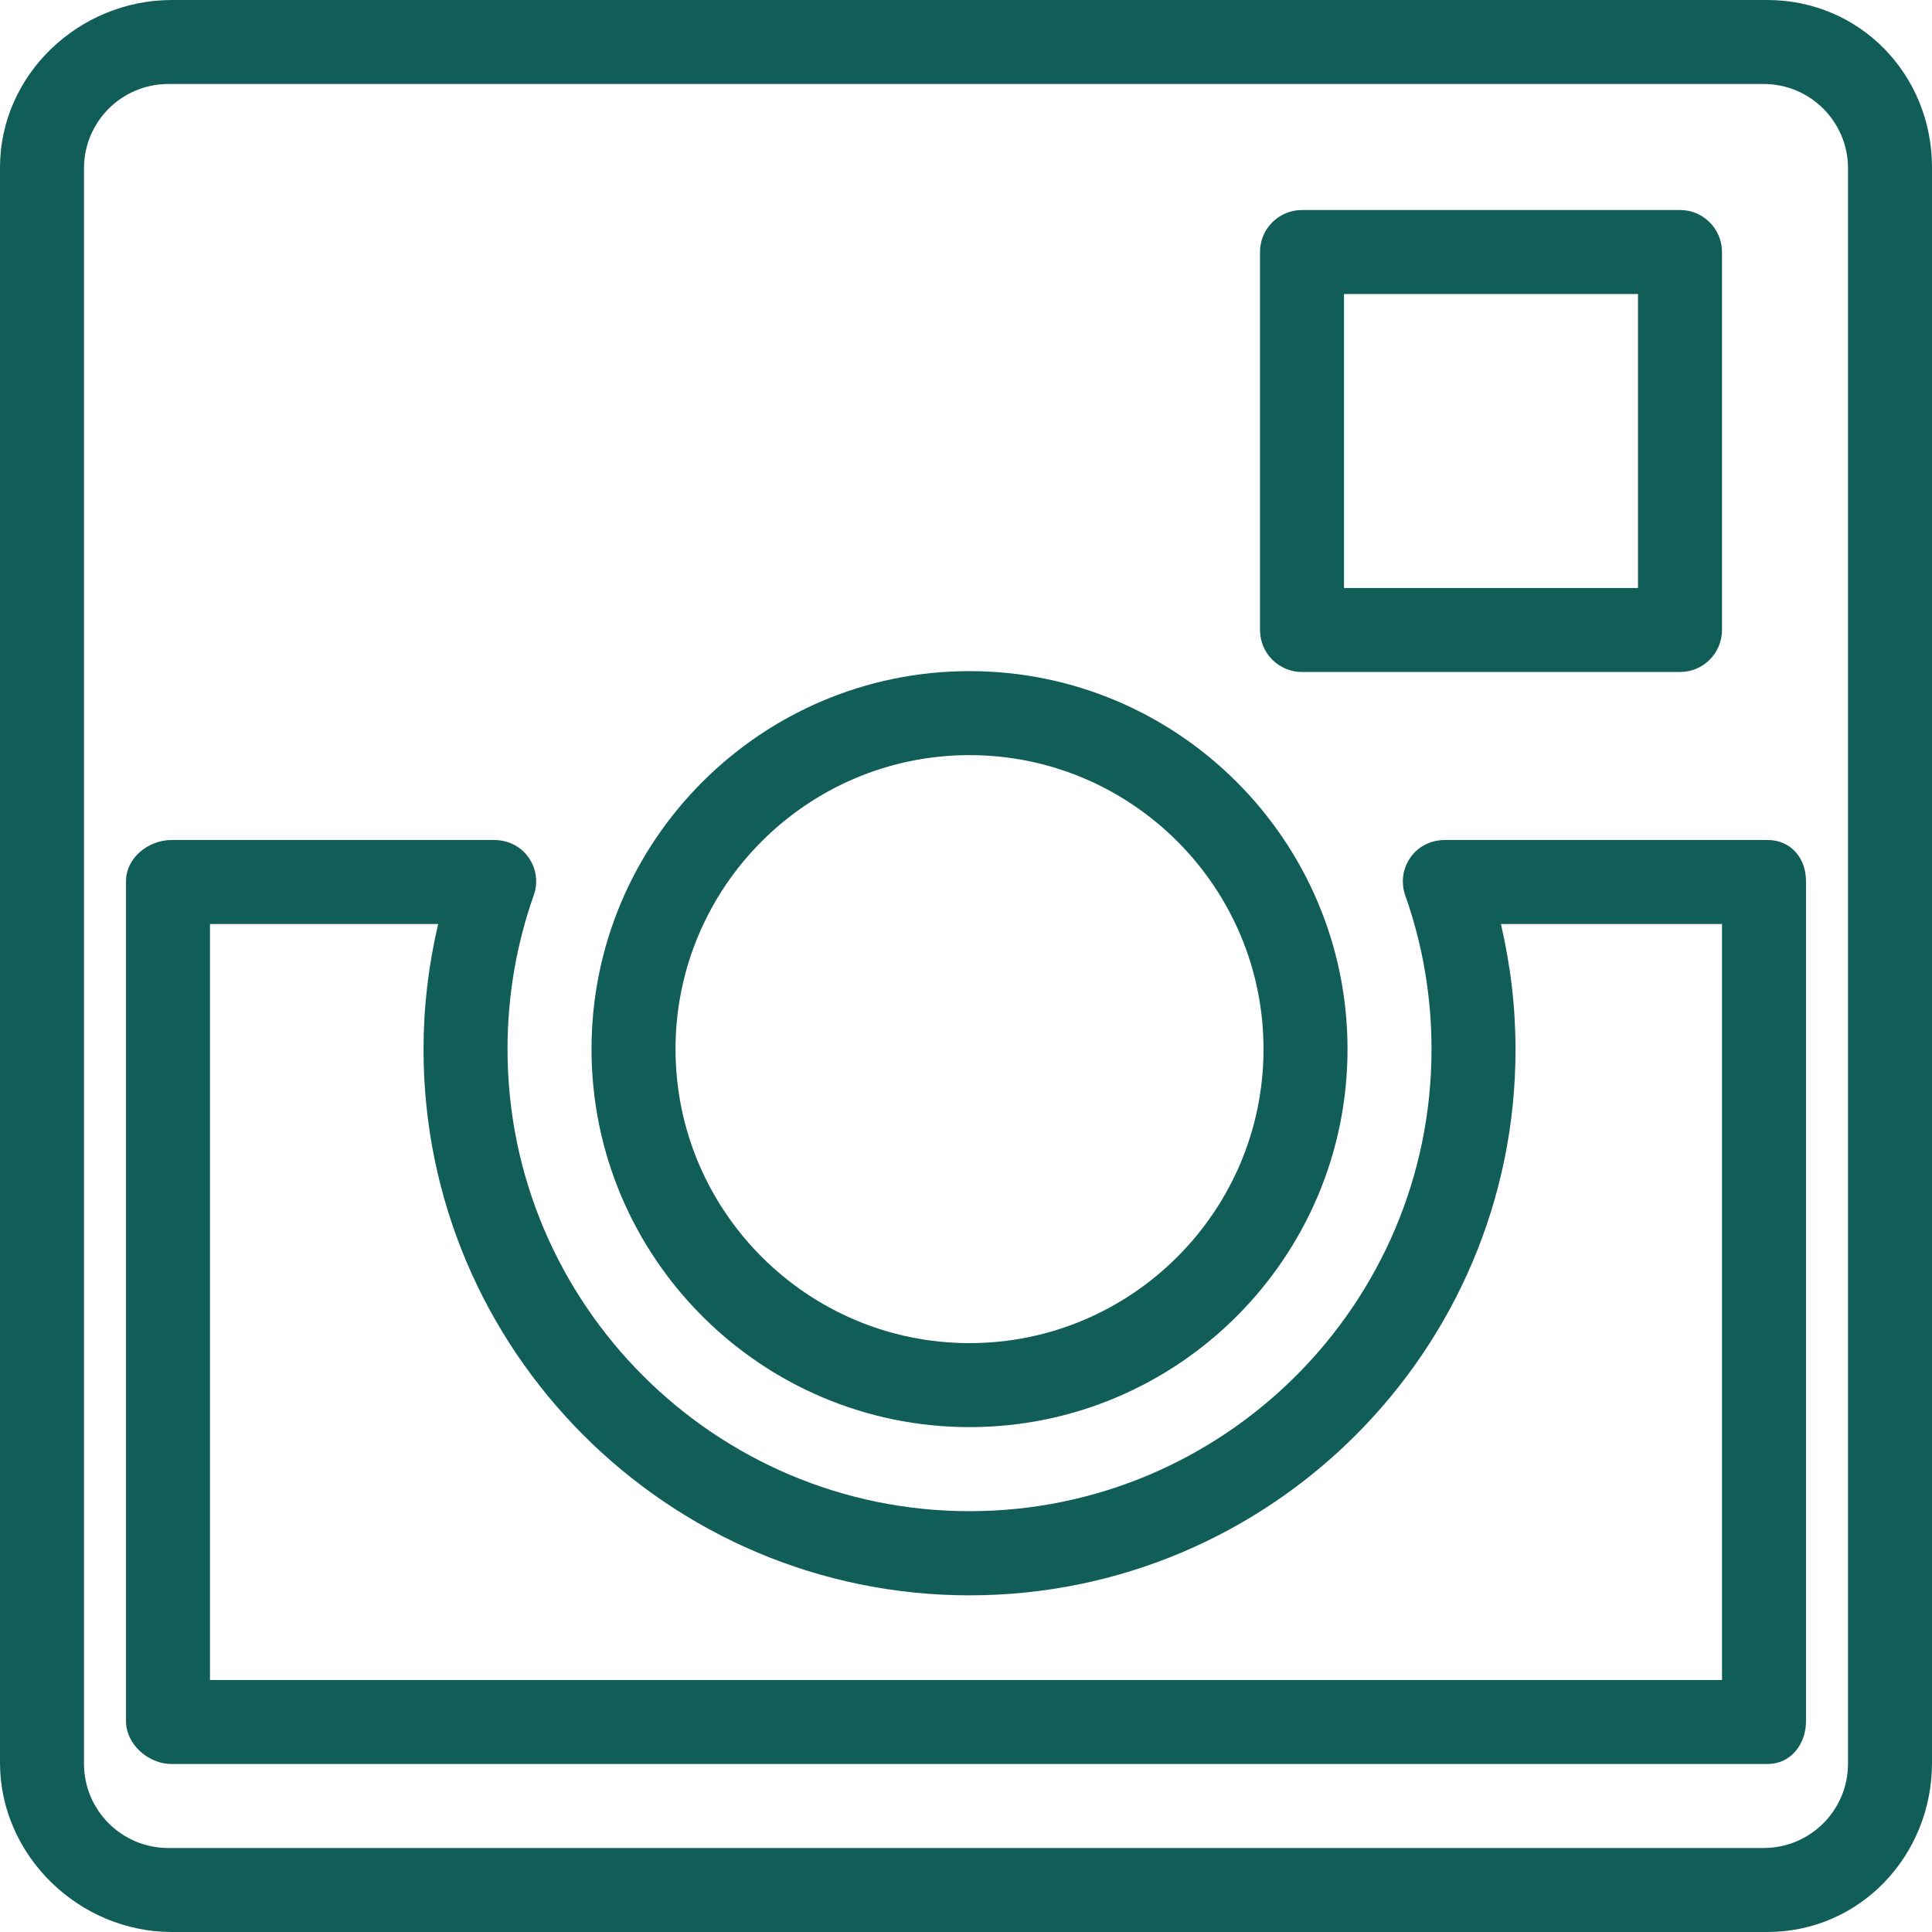
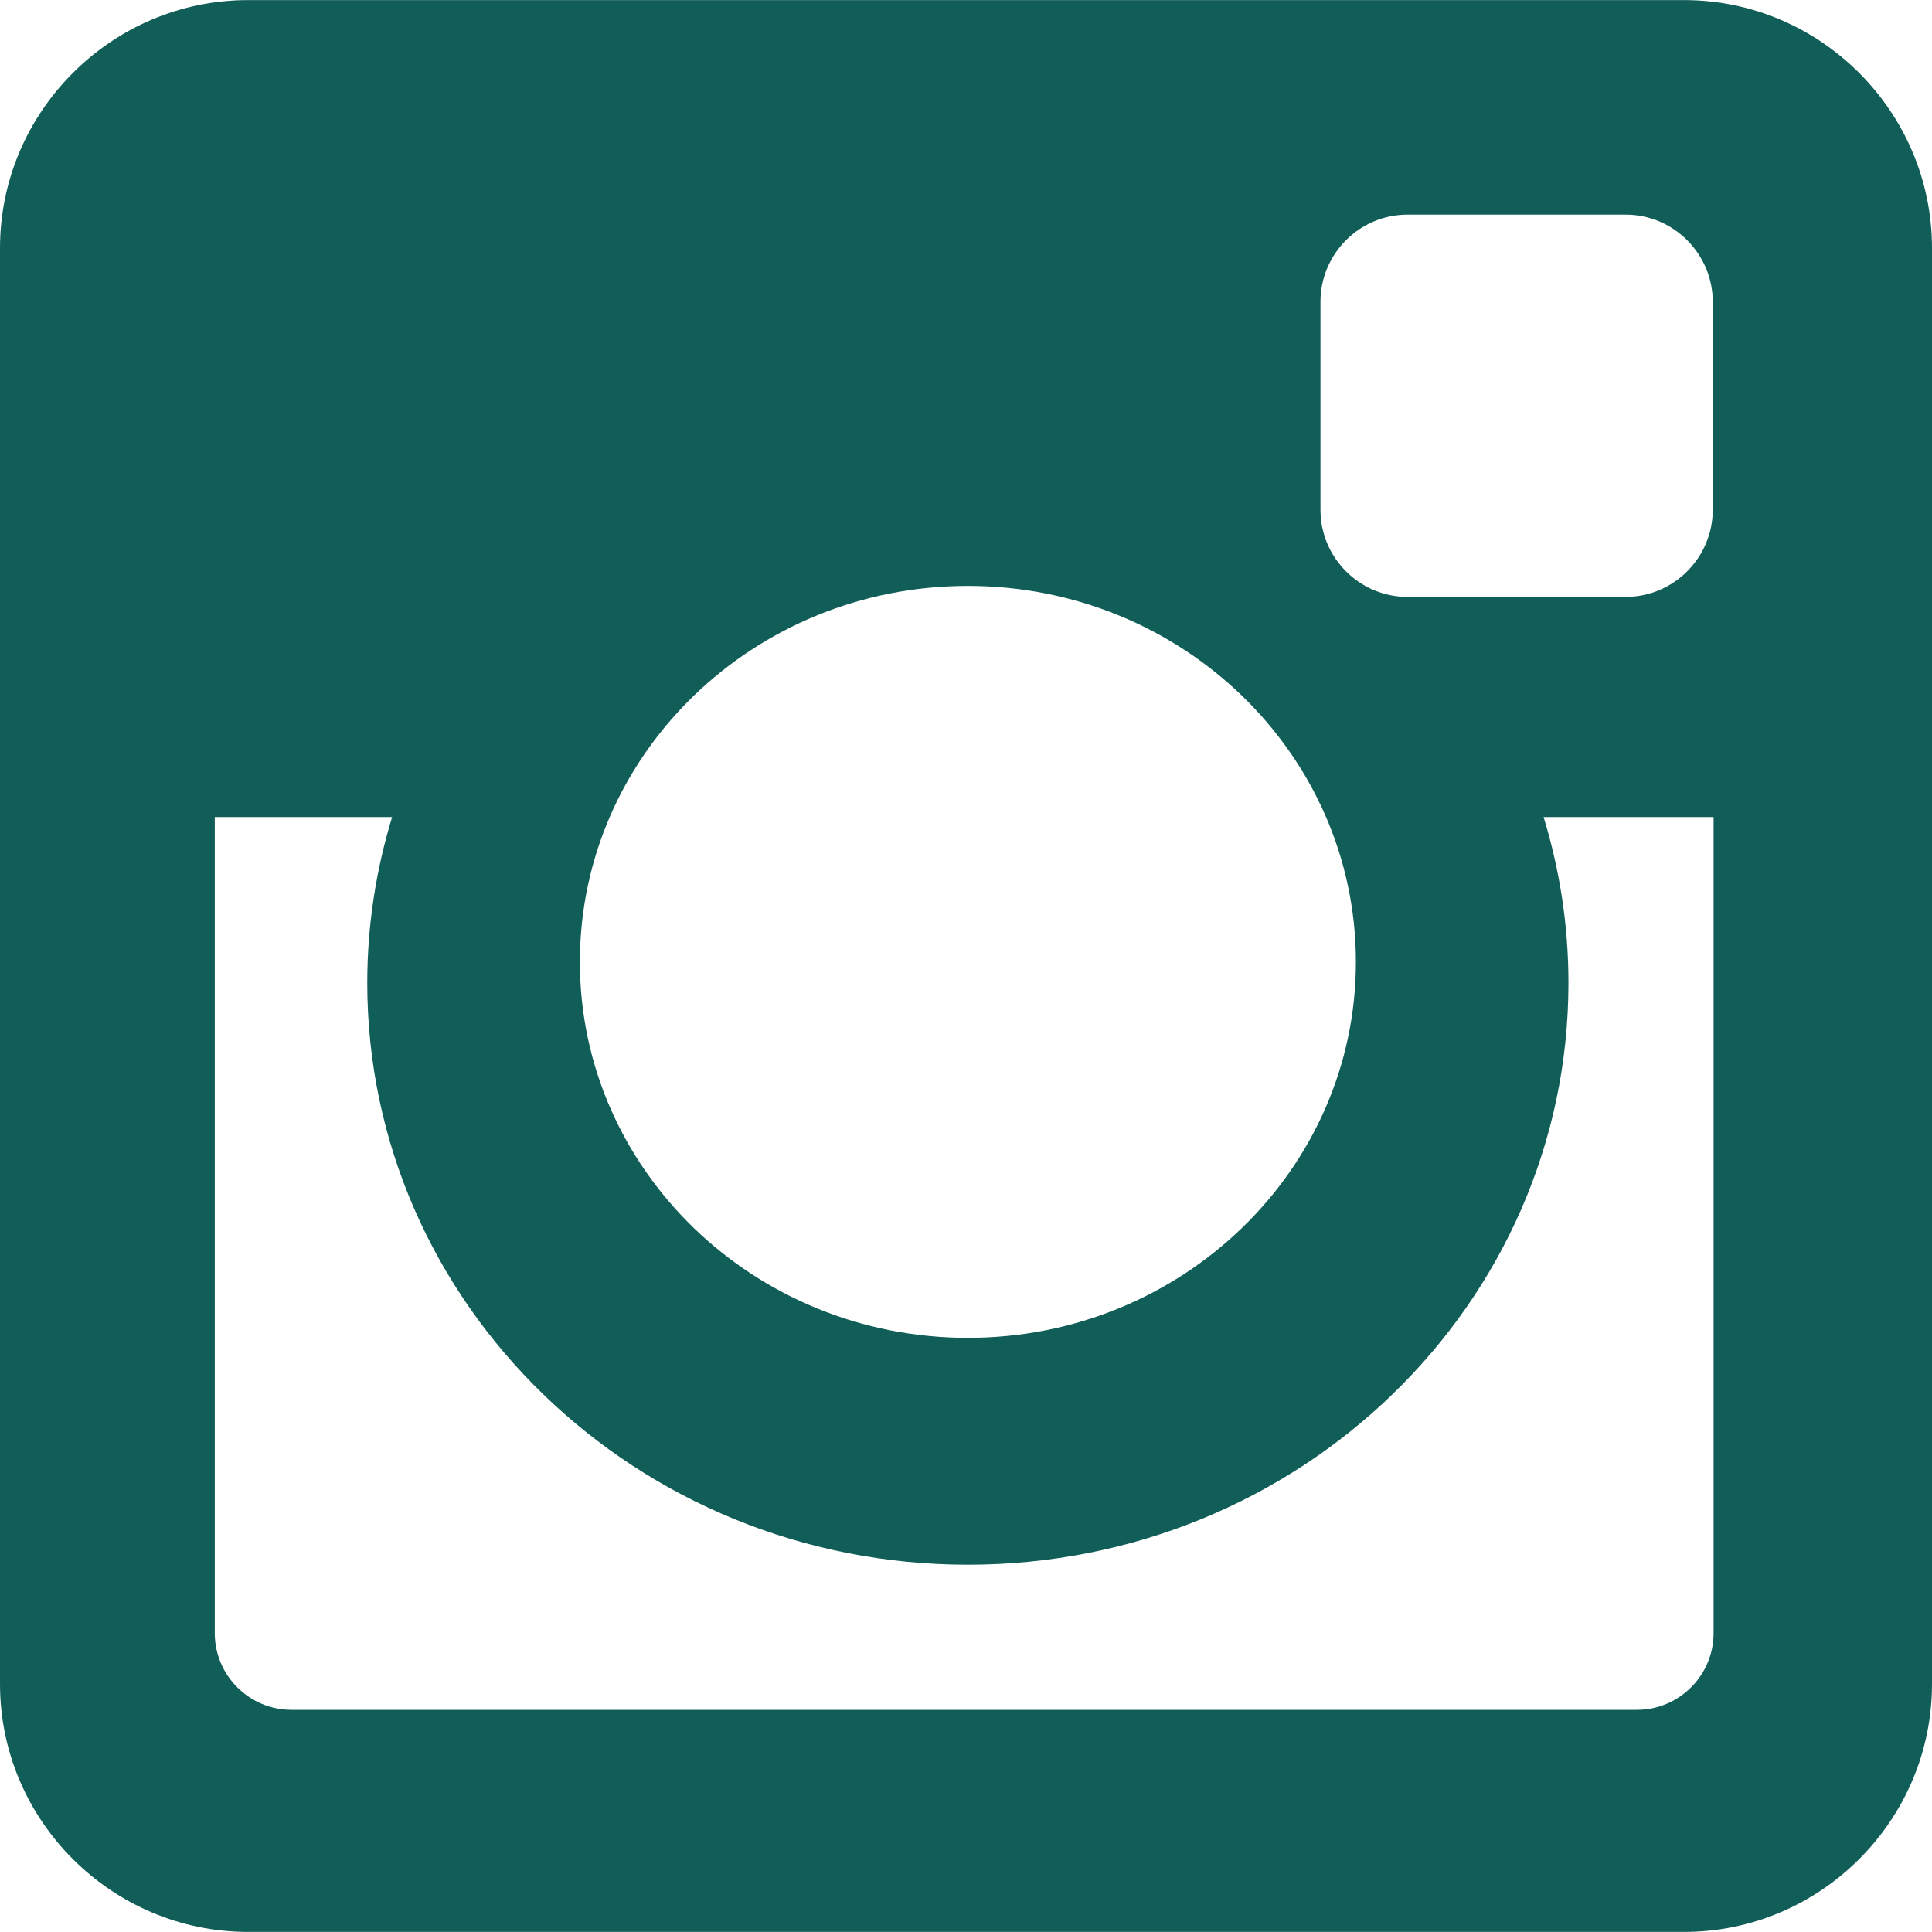
- <svg xmlns="http://www.w3.org/2000/svg" version="1.1" id="Layer_1" x="0px" y="0px" viewBox="0 0 512 512" style="enable-background:new 0 0 512 512;" xml:space="preserve" fill="#115E59">
-   <g>
-     <path d="M468.336,0H45.531C20.94,0,0,19.773,0,44.365v422.803C0,491.755,20.94,512,45.531,512h422.804    C492.928,512,512,491.755,512,467.169V44.365C512,19.773,492.928,0,468.336,0z M489.739,467.402    c0,12.337-10.001,22.337-22.337,22.337H44.598c-12.337,0-22.337-10-22.337-22.337V44.598c0-12.336,10-22.337,22.337-22.337    h422.805c12.336,0,22.337,10.001,22.337,22.337V467.402z" />
-     <path d="M445.217,55.652H345.043c-6.147,0-11.13,4.984-11.13,11.13v100.174c0,6.147,4.984,11.13,11.13,11.13h100.174    c6.147,0,11.13-4.984,11.13-11.13V66.783C456.348,60.636,451.364,55.652,445.217,55.652z M434.087,155.826h-77.913V77.913h77.913    V155.826z" />
-     <path d="M256.933,177.855c-55.234,0-100.174,44.934-100.174,100.173c0,55.239,44.94,100.174,100.174,100.174    c55.234,0,100.174-44.935,100.174-100.174C357.107,222.788,312.167,177.855,256.933,177.855z M256.933,355.94    c-42.96,0-77.913-34.957-77.913-77.913c0-42.957,34.953-77.912,77.913-77.912c42.962,0,77.913,34.955,77.913,77.912    C334.846,320.984,299.895,355.94,256.933,355.94z" />
-     <path d="M468.412,222.609h-85.516c-3.613,0-7,1.633-9.087,4.59c-2.087,2.946-2.609,6.671-1.408,10.073    c4.625,13.076,6.967,26.775,6.967,40.786c0,67.511-54.922,122.421-122.435,122.421c-67.511,0-122.435-54.932-122.435-122.443    c0-14,2.342-27.742,6.962-40.818c1.201-3.402,0.679-7.071-1.408-10.016c-2.087-2.957-5.473-4.592-9.087-4.592H45.455    c-6.146,0-12.064,4.745-12.064,10.897v222.609c0,6.152,5.917,11.364,12.064,11.364h422.957c6.147,0,10.197-5.212,10.197-11.364    V233.505C478.609,227.353,474.558,222.609,468.412,222.609z M456.348,445.217H55.652V244.87h60.461    c-2.576,11.13-3.875,21.948-3.875,33.274c0,79.783,64.908,144.639,144.696,144.639c79.79,0,144.696-64.826,144.696-144.609    c0-11.326-1.299-22.174-3.873-33.305h58.592V445.217z" />
-   </g>
+ <svg xmlns="http://www.w3.org/2000/svg" version="1.1" id="Layer_1" x="0px" y="0px" viewBox="0 0 300 300" style="enable-background:new 0 0 300 300;" xml:space="preserve" fill="#115E59">
+   <path id="XMLID_505_" d="M38.52,0.012h222.978C282.682,0.012,300,17.336,300,38.52v222.978c0,21.178-17.318,38.49-38.502,38.49   H38.52c-21.184,0-38.52-17.313-38.52-38.49V38.52C0,17.336,17.336,0.012,38.52,0.012z M218.546,33.329   c-7.438,0-13.505,6.091-13.505,13.525v32.314c0,7.437,6.067,13.514,13.505,13.514h33.903c7.426,0,13.506-6.077,13.506-13.514   V46.854c0-7.434-6.08-13.525-13.506-13.525H218.546z M266.084,126.868h-26.396c2.503,8.175,3.86,16.796,3.86,25.759   c0,49.882-41.766,90.34-93.266,90.34c-51.487,0-93.254-40.458-93.254-90.34c0-8.963,1.37-17.584,3.861-25.759H33.35v126.732   c0,6.563,5.359,11.902,11.916,11.902h208.907c6.563,0,11.911-5.339,11.911-11.902V126.868z M150.283,90.978   c-33.26,0-60.24,26.128-60.24,58.388c0,32.227,26.98,58.375,60.24,58.375c33.278,0,60.259-26.148,60.259-58.375   C210.542,117.105,183.561,90.978,150.283,90.978z" />
</svg>
